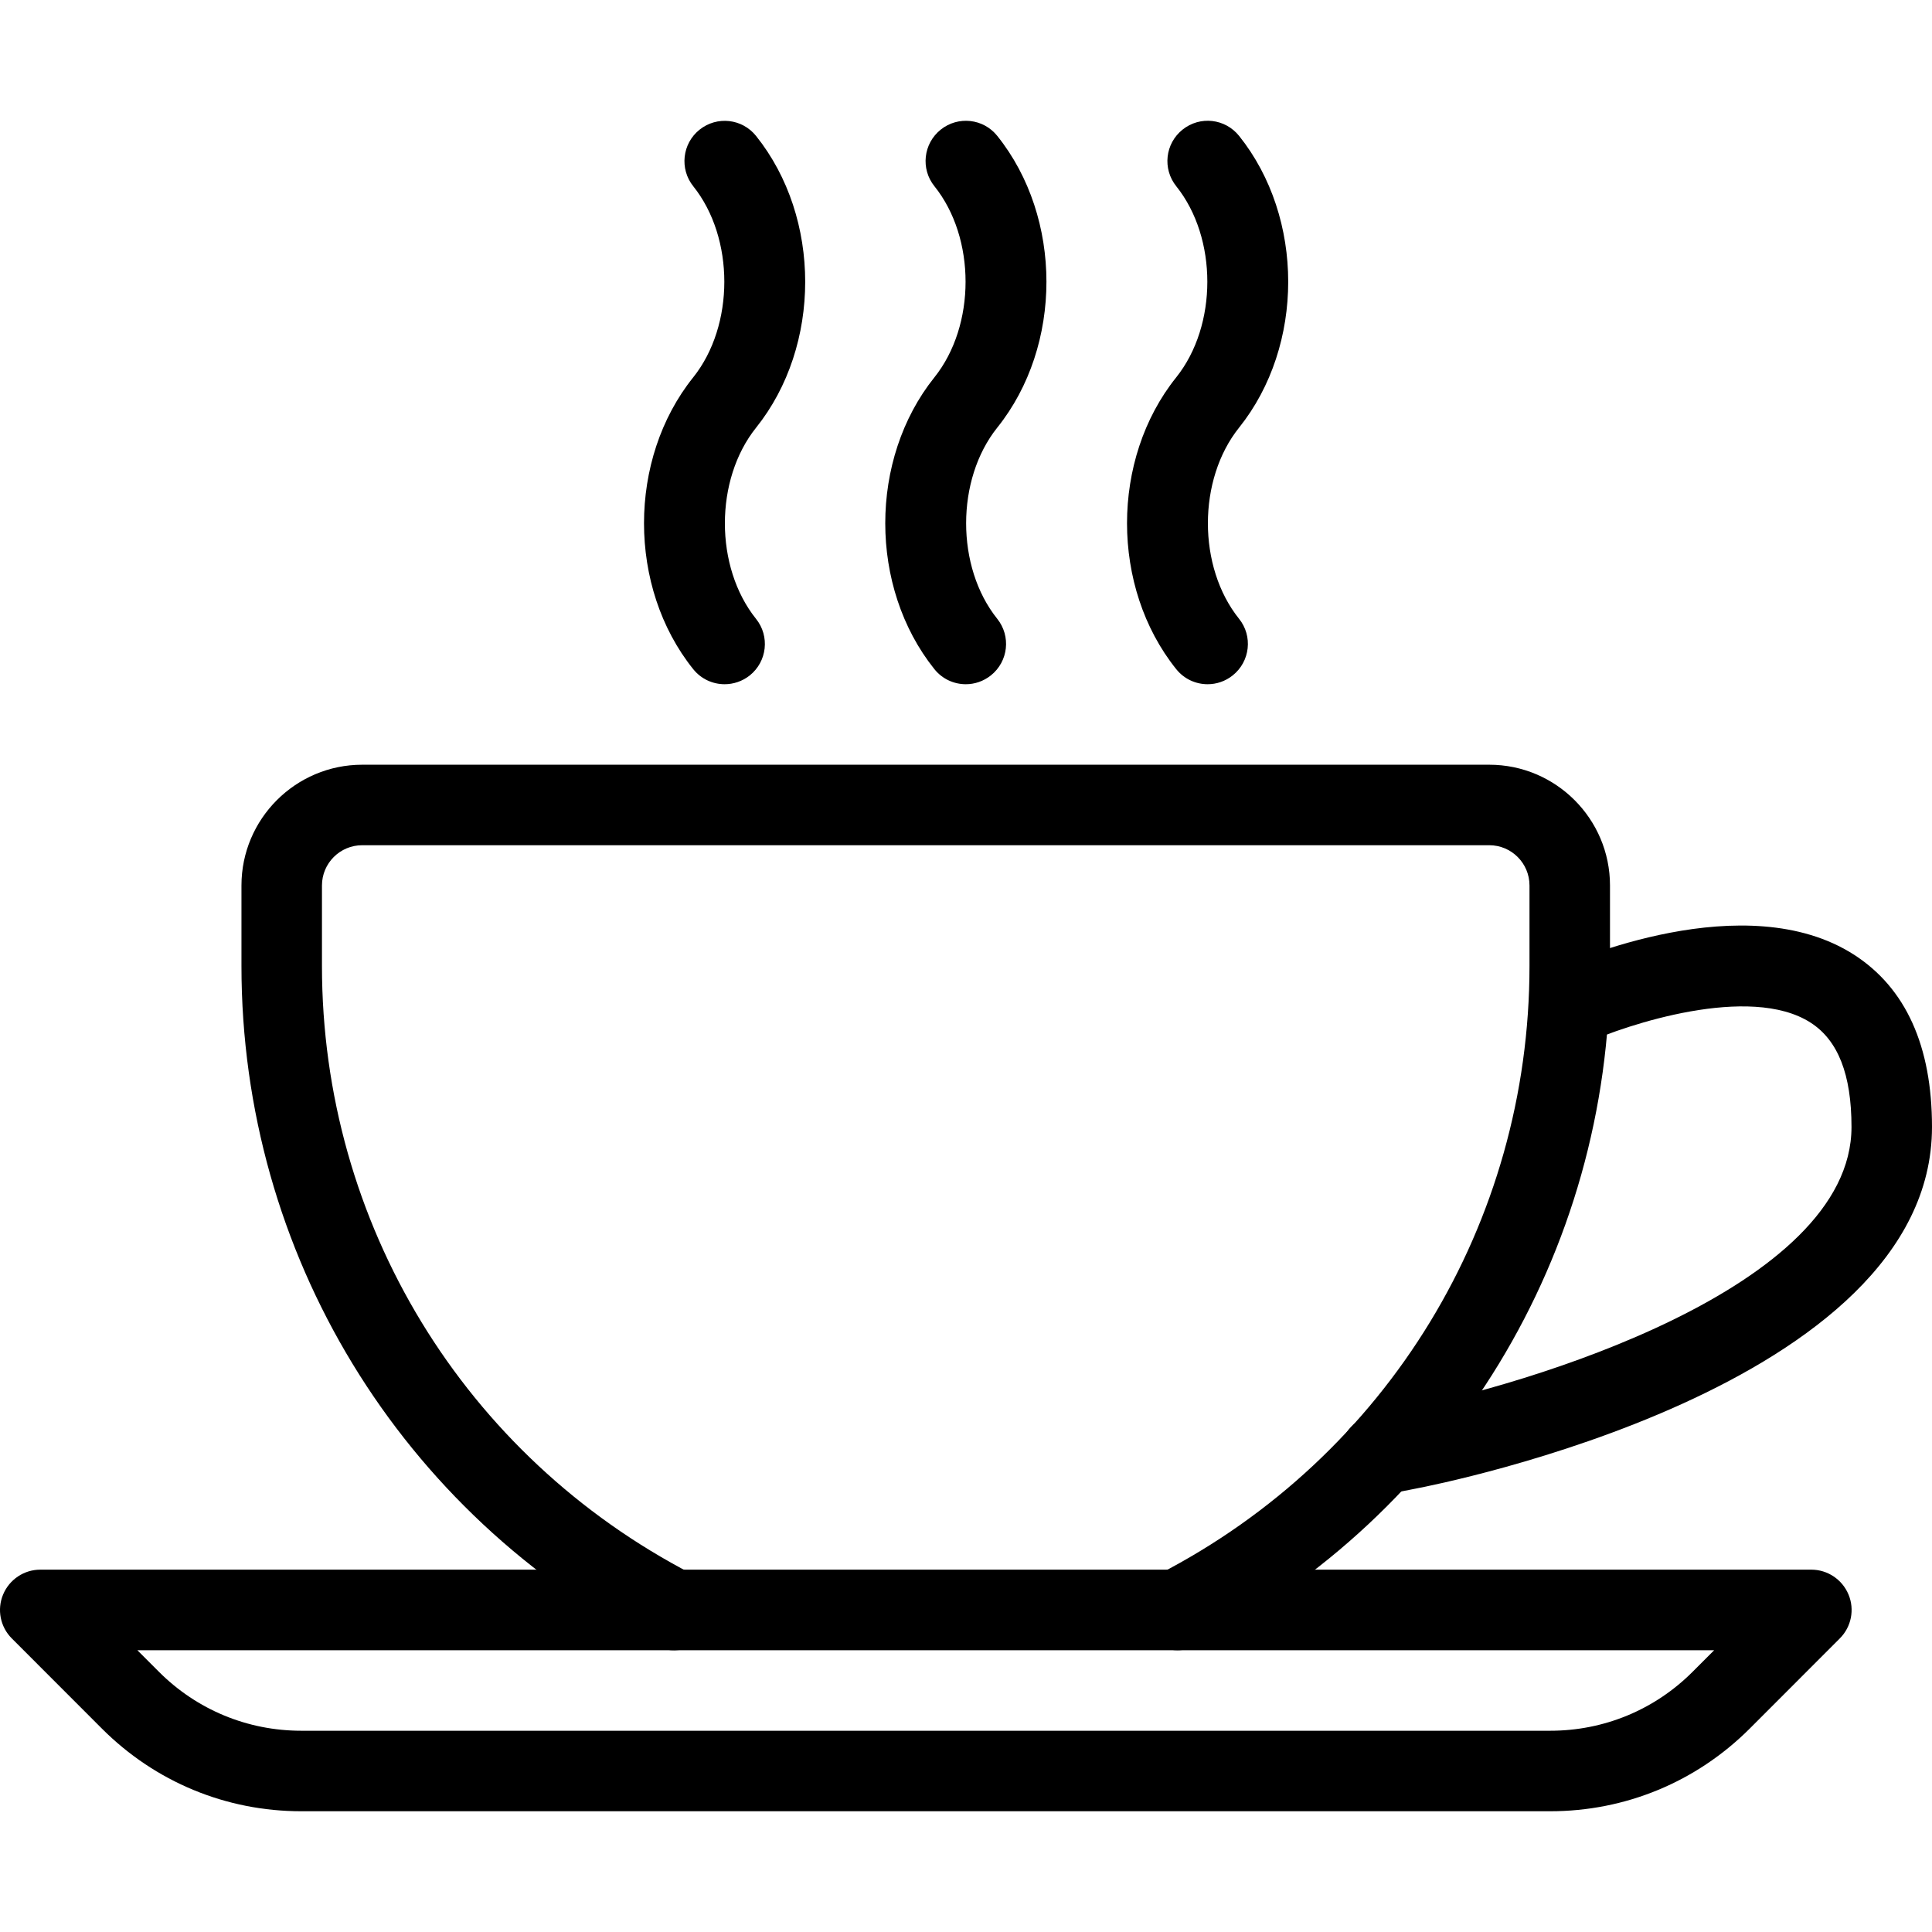
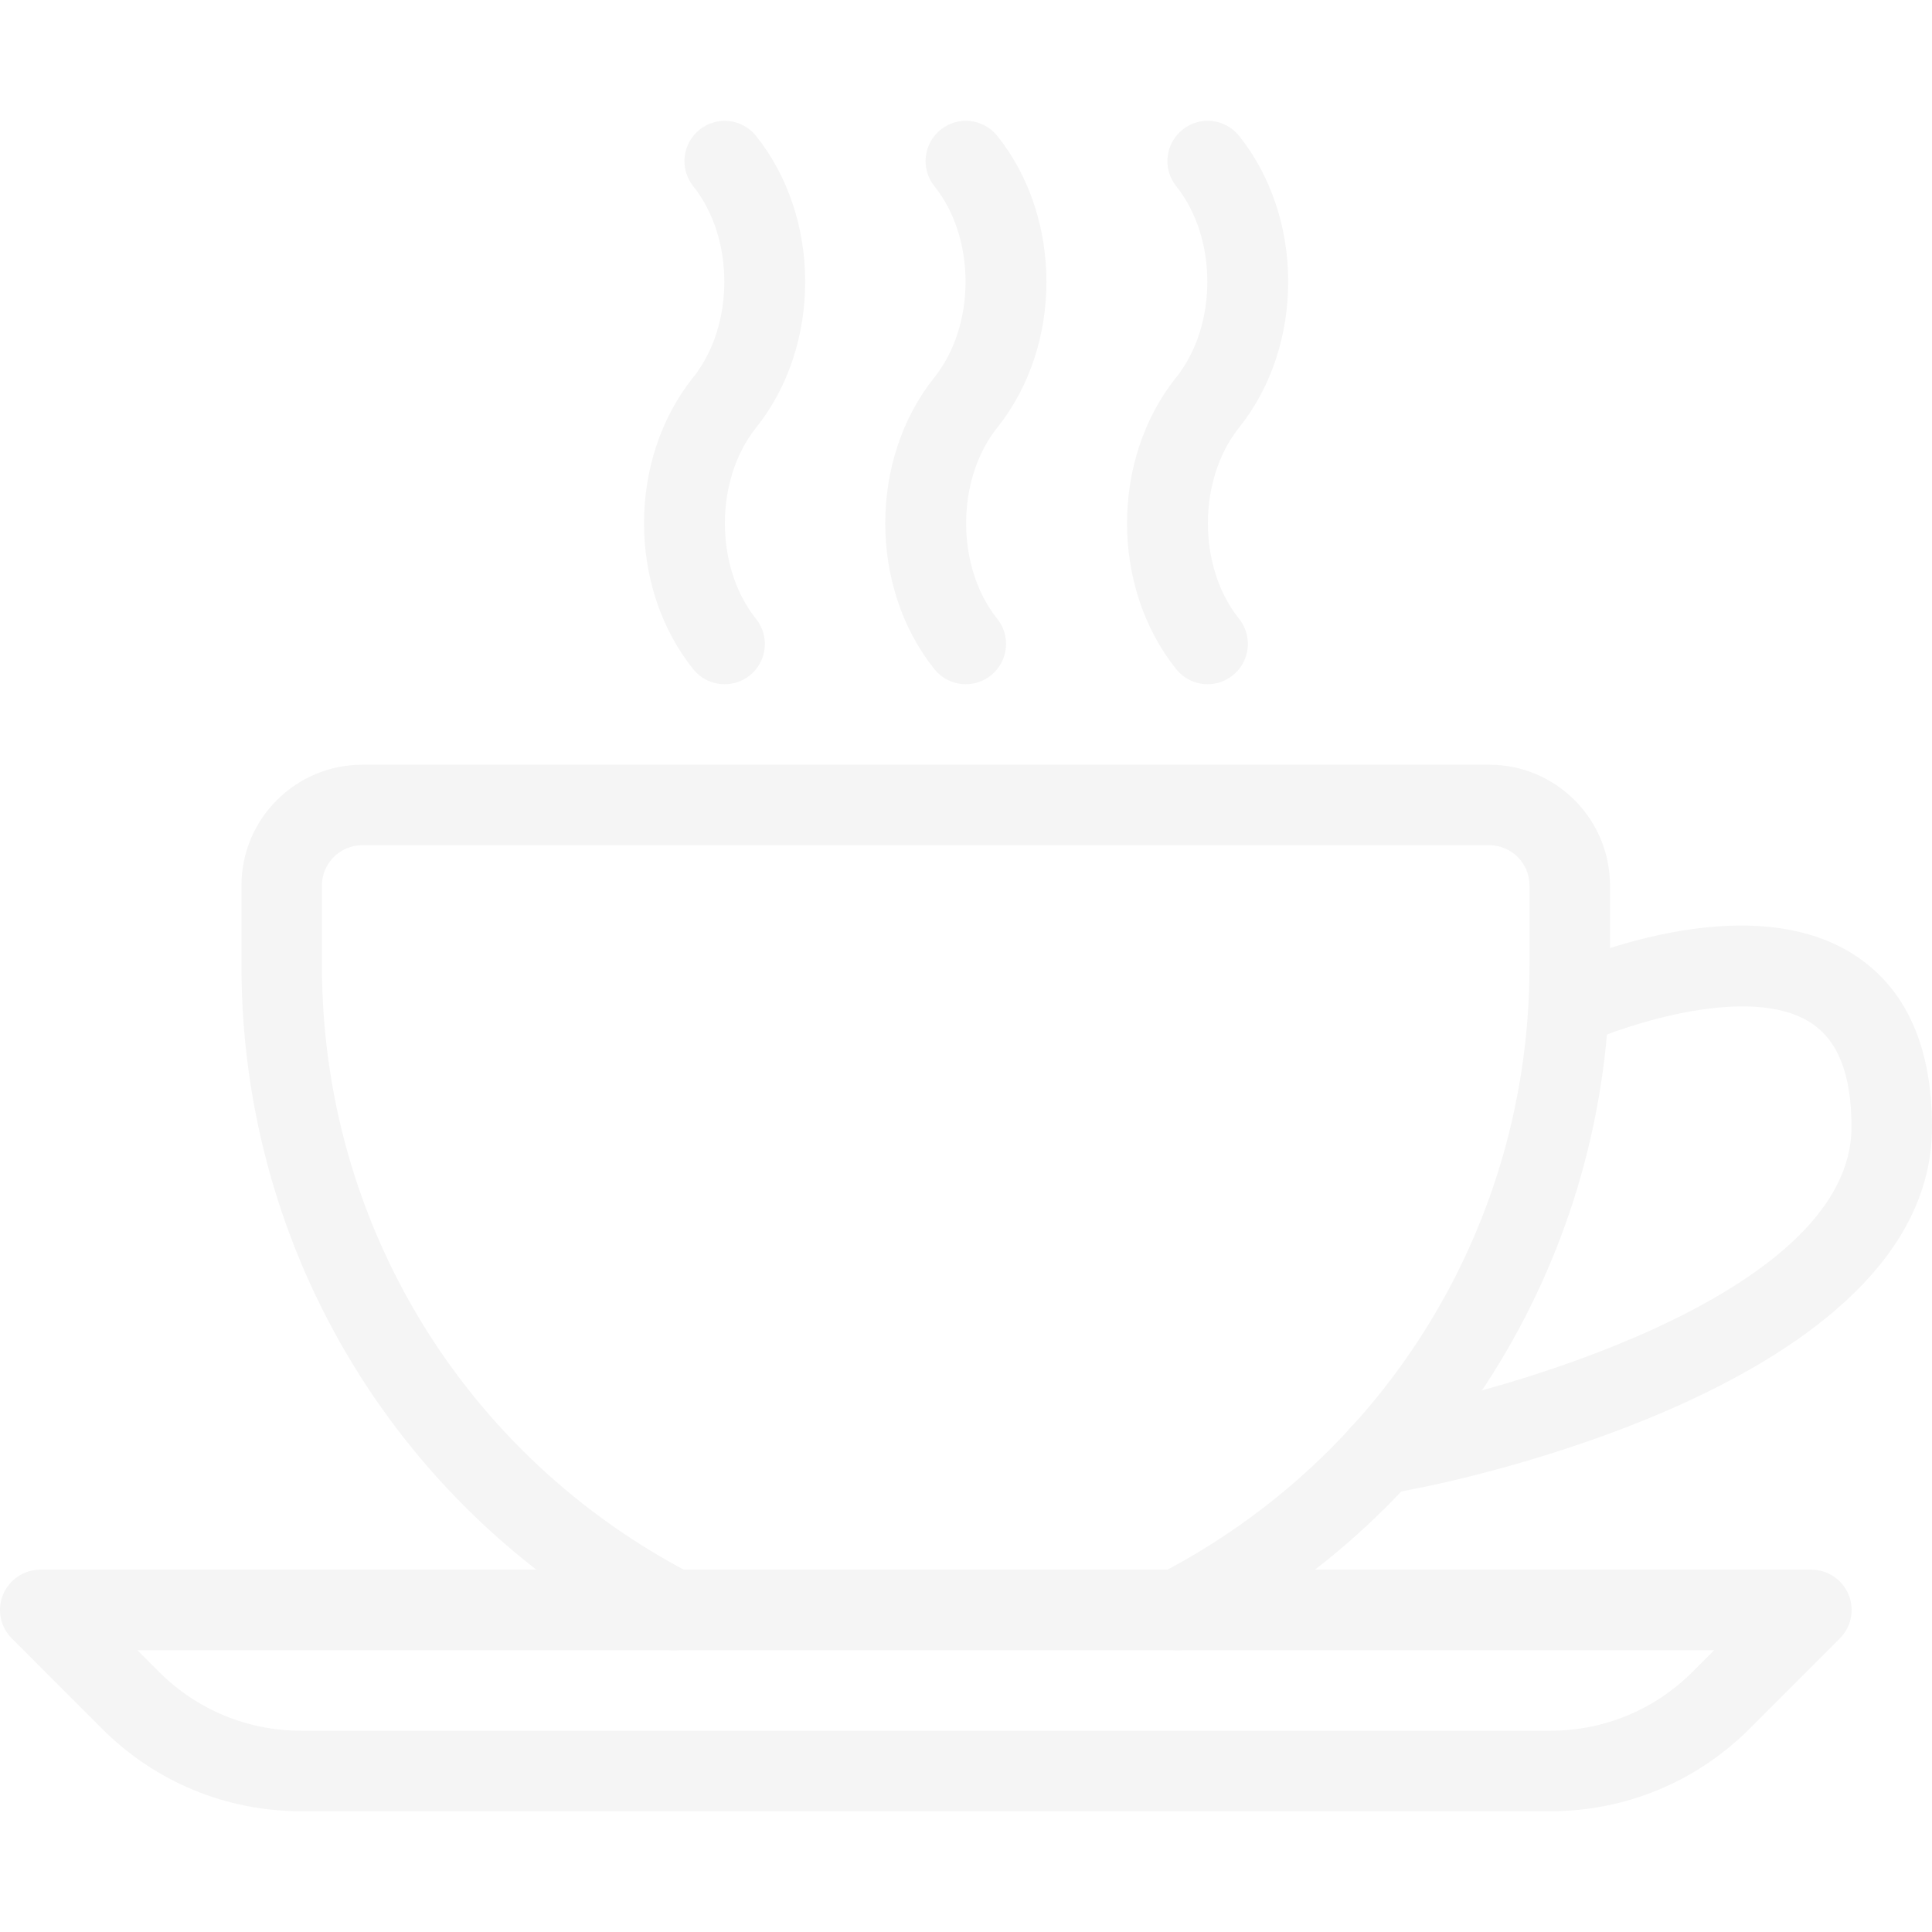
- <svg xmlns="http://www.w3.org/2000/svg" version="1.1" id="Capa_1" x="0px" y="0px" viewBox="0 0 511.988 511.988" style="enable-background:new 0 0 511.988 511.988;" xml:space="preserve">
+ <svg xmlns="http://www.w3.org/2000/svg" version="1.1" id="Capa_1" x="0px" y="0px" viewBox="0 0 511.988 511.988" style="enable-background:new 0 0 511.988 511.988;" xml:space="preserve" width="512px" height="512px">
  <g>
    <g>
-       <path d="M394.655,202.654H95.988c-17.643,0-32,14.357-32,32v21.333c0,76.117,42.048,145.152,109.717,180.16    c5.227,2.688,11.669,0.661,14.379-4.587c2.688-5.227,0.661-11.669-4.587-14.379c-60.544-31.317-98.176-93.077-98.176-161.195    v-21.333c0-5.888,4.779-10.667,10.667-10.667h298.667c5.888,0,10.667,4.779,10.667,10.667v21.333    c0,68.117-37.632,129.877-98.197,161.173c-5.248,2.709-7.275,9.152-4.587,14.379c1.899,3.669,5.632,5.781,9.493,5.781    c1.664,0,3.328-0.384,4.885-1.195c67.691-34.987,109.739-104,109.739-180.139v-21.333    C426.655,217.011,412.297,202.654,394.655,202.654z" />
+       <g>
+         <path d="M394.655,202.654H95.988c-17.643,0-32,14.357-32,32v21.333c0,76.117,42.048,145.152,109.717,180.16    c5.227,2.688,11.669,0.661,14.379-4.587c2.688-5.227,0.661-11.669-4.587-14.379c-60.544-31.317-98.176-93.077-98.176-161.195    v-21.333c0-5.888,4.779-10.667,10.667-10.667h298.667c5.888,0,10.667,4.779,10.667,10.667v21.333    c0,68.117-37.632,129.877-98.197,161.173c-5.248,2.709-7.275,9.152-4.587,14.379c1.899,3.669,5.632,5.781,9.493,5.781    c1.664,0,3.328-0.384,4.885-1.195c67.691-34.987,109.739-104,109.739-180.139v-21.333    C426.655,217.011,412.297,202.654,394.655,202.654z" data-original="#000000" class="active-path" data-old_color="#000000" fill="#F5F5F5" />
+       </g>
+     </g>
+     <g>
+       <g>
+         <path d="M489.865,422.558c-1.664-3.989-5.547-6.592-9.856-6.592H10.676c-4.309,0-8.192,2.603-9.856,6.592    c-1.664,3.989-0.747,8.576,2.304,11.627l23.915,23.936c14.123,14.101,32.853,21.867,52.8,21.867h330.965    c19.947,0,38.699-7.765,52.843-21.867l23.915-23.936C490.612,431.134,491.529,426.547,489.865,422.558z M448.543,443.038    c-10.069,10.069-23.488,15.616-37.717,15.616H79.839c-14.229,0-27.648-5.547-37.717-15.616l-5.717-5.717H454.26L448.543,443.038z" data-original="#000000" class="active-path" data-old_color="#000000" fill="#F5F5F5" />
+       </g>
+     </g>
+     <g>
+       <g>
+         <path d="M491.359,253.022c-28.736-18.475-74.645,1.579-79.787,3.904c-5.355,2.453-7.744,8.768-5.291,14.144    c2.453,5.376,8.747,7.744,14.144,5.291c10.283-4.672,43.264-15.744,59.392-5.355c7.275,4.672,10.837,13.739,10.837,27.648    c0,42.709-86.144,68.523-119.403,74.88l-7.552,1.493c-5.781,1.131-9.536,6.741-8.405,12.523c1.003,5.077,5.461,8.597,10.453,8.597    c0.683,0,1.365-0.064,2.069-0.213l7.488-1.472c5.589-1.067,136.683-26.773,136.683-95.808    C511.988,277.193,505.034,261.854,491.359,253.022z" data-original="#000000" class="active-path" data-old_color="#000000" fill="#F5F5F5" />
+       </g>
+     </g>
+     <g>
+       <g>
+         <path d="M328.372,113.31c17.344-21.675,17.344-55.616,0-77.291c-3.691-4.608-10.368-5.376-14.997-1.664    c-4.608,3.691-5.355,10.389-1.664,14.997c10.987,13.717,10.987,36.907-0.021,50.667c-17.365,21.675-17.365,55.616,0,77.291    c2.112,2.645,5.205,4.011,8.341,4.011c2.325,0,4.693-0.768,6.656-2.347c4.608-3.691,5.355-10.411,1.664-14.997    C317.343,150.259,317.343,127.07,328.372,113.31z" data-original="#000000" class="active-path" data-old_color="#000000" fill="#F5F5F5" />
+       </g>
+     </g>
+     <g>
+       <g>
+         <path d="M264.287,113.31c17.365-21.675,17.365-55.616,0-77.291c-3.669-4.608-10.389-5.355-14.997-1.664    c-4.608,3.691-5.355,10.411-1.664,14.997c11.008,13.717,11.008,36.907-0.021,50.667c-17.344,21.675-17.344,55.616,0,77.291    c2.112,2.645,5.205,4.011,8.341,4.011c2.325,0,4.672-0.768,6.656-2.347c4.608-3.691,5.355-10.389,1.664-14.997    C253.279,150.259,253.279,127.07,264.287,113.31z" data-original="#000000" class="active-path" data-old_color="#000000" fill="#F5F5F5" />
+       </g>
+     </g>
+     <g>
+       <g>
+         <path d="M200.372,113.331c17.344-21.675,17.344-55.616,0-77.291c-3.669-4.608-10.368-5.376-14.997-1.664    c-4.587,3.669-5.333,10.389-1.664,14.976c10.987,13.717,10.987,36.907-0.021,50.667c-17.365,21.675-17.365,55.616,0,77.291    c2.112,2.645,5.205,4.011,8.341,4.011c2.325,0,4.693-0.768,6.656-2.325c4.608-3.691,5.355-10.411,1.664-14.997    C189.343,150.259,189.343,127.091,200.372,113.331z" data-original="#000000" class="active-path" data-old_color="#000000" fill="#F5F5F5" />
+       </g>
    </g>
  </g>
-   <g>
-     <g>
-       <path d="M489.865,422.558c-1.664-3.989-5.547-6.592-9.856-6.592H10.676c-4.309,0-8.192,2.603-9.856,6.592    c-1.664,3.989-0.747,8.576,2.304,11.627l23.915,23.936c14.123,14.101,32.853,21.867,52.8,21.867h330.965    c19.947,0,38.699-7.765,52.843-21.867l23.915-23.936C490.612,431.134,491.529,426.547,489.865,422.558z M448.543,443.038    c-10.069,10.069-23.488,15.616-37.717,15.616H79.839c-14.229,0-27.648-5.547-37.717-15.616l-5.717-5.717H454.26L448.543,443.038z" />
-     </g>
-   </g>
-   <g>
-     <g>
-       <path d="M491.359,253.022c-28.736-18.475-74.645,1.579-79.787,3.904c-5.355,2.453-7.744,8.768-5.291,14.144    c2.453,5.376,8.747,7.744,14.144,5.291c10.283-4.672,43.264-15.744,59.392-5.355c7.275,4.672,10.837,13.739,10.837,27.648    c0,42.709-86.144,68.523-119.403,74.88l-7.552,1.493c-5.781,1.131-9.536,6.741-8.405,12.523c1.003,5.077,5.461,8.597,10.453,8.597    c0.683,0,1.365-0.064,2.069-0.213l7.488-1.472c5.589-1.067,136.683-26.773,136.683-95.808    C511.988,277.193,505.034,261.854,491.359,253.022z" />
-     </g>
-   </g>
-   <g>
-     <g>
-       <path d="M328.372,113.31c17.344-21.675,17.344-55.616,0-77.291c-3.691-4.608-10.368-5.376-14.997-1.664    c-4.608,3.691-5.355,10.389-1.664,14.997c10.987,13.717,10.987,36.907-0.021,50.667c-17.365,21.675-17.365,55.616,0,77.291    c2.112,2.645,5.205,4.011,8.341,4.011c2.325,0,4.693-0.768,6.656-2.347c4.608-3.691,5.355-10.411,1.664-14.997    C317.343,150.259,317.343,127.07,328.372,113.31z" />
-     </g>
-   </g>
-   <g>
-     <g>
-       <path d="M264.287,113.31c17.365-21.675,17.365-55.616,0-77.291c-3.669-4.608-10.389-5.355-14.997-1.664    c-4.608,3.691-5.355,10.411-1.664,14.997c11.008,13.717,11.008,36.907-0.021,50.667c-17.344,21.675-17.344,55.616,0,77.291    c2.112,2.645,5.205,4.011,8.341,4.011c2.325,0,4.672-0.768,6.656-2.347c4.608-3.691,5.355-10.389,1.664-14.997    C253.279,150.259,253.279,127.07,264.287,113.31z" />
-     </g>
-   </g>
-   <g>
-     <g>
-       <path d="M200.372,113.331c17.344-21.675,17.344-55.616,0-77.291c-3.669-4.608-10.368-5.376-14.997-1.664    c-4.587,3.669-5.333,10.389-1.664,14.976c10.987,13.717,10.987,36.907-0.021,50.667c-17.365,21.675-17.365,55.616,0,77.291    c2.112,2.645,5.205,4.011,8.341,4.011c2.325,0,4.693-0.768,6.656-2.325c4.608-3.691,5.355-10.411,1.664-14.997    C189.343,150.259,189.343,127.091,200.372,113.331z" />
-     </g>
-   </g>
-   <g>
- </g>
-   <g>
- </g>
-   <g>
- </g>
-   <g>
- </g>
-   <g>
- </g>
-   <g>
- </g>
-   <g>
- </g>
-   <g>
- </g>
-   <g>
- </g>
-   <g>
- </g>
-   <g>
- </g>
-   <g>
- </g>
-   <g>
- </g>
-   <g>
- </g>
-   <g>
- </g>
</svg>
